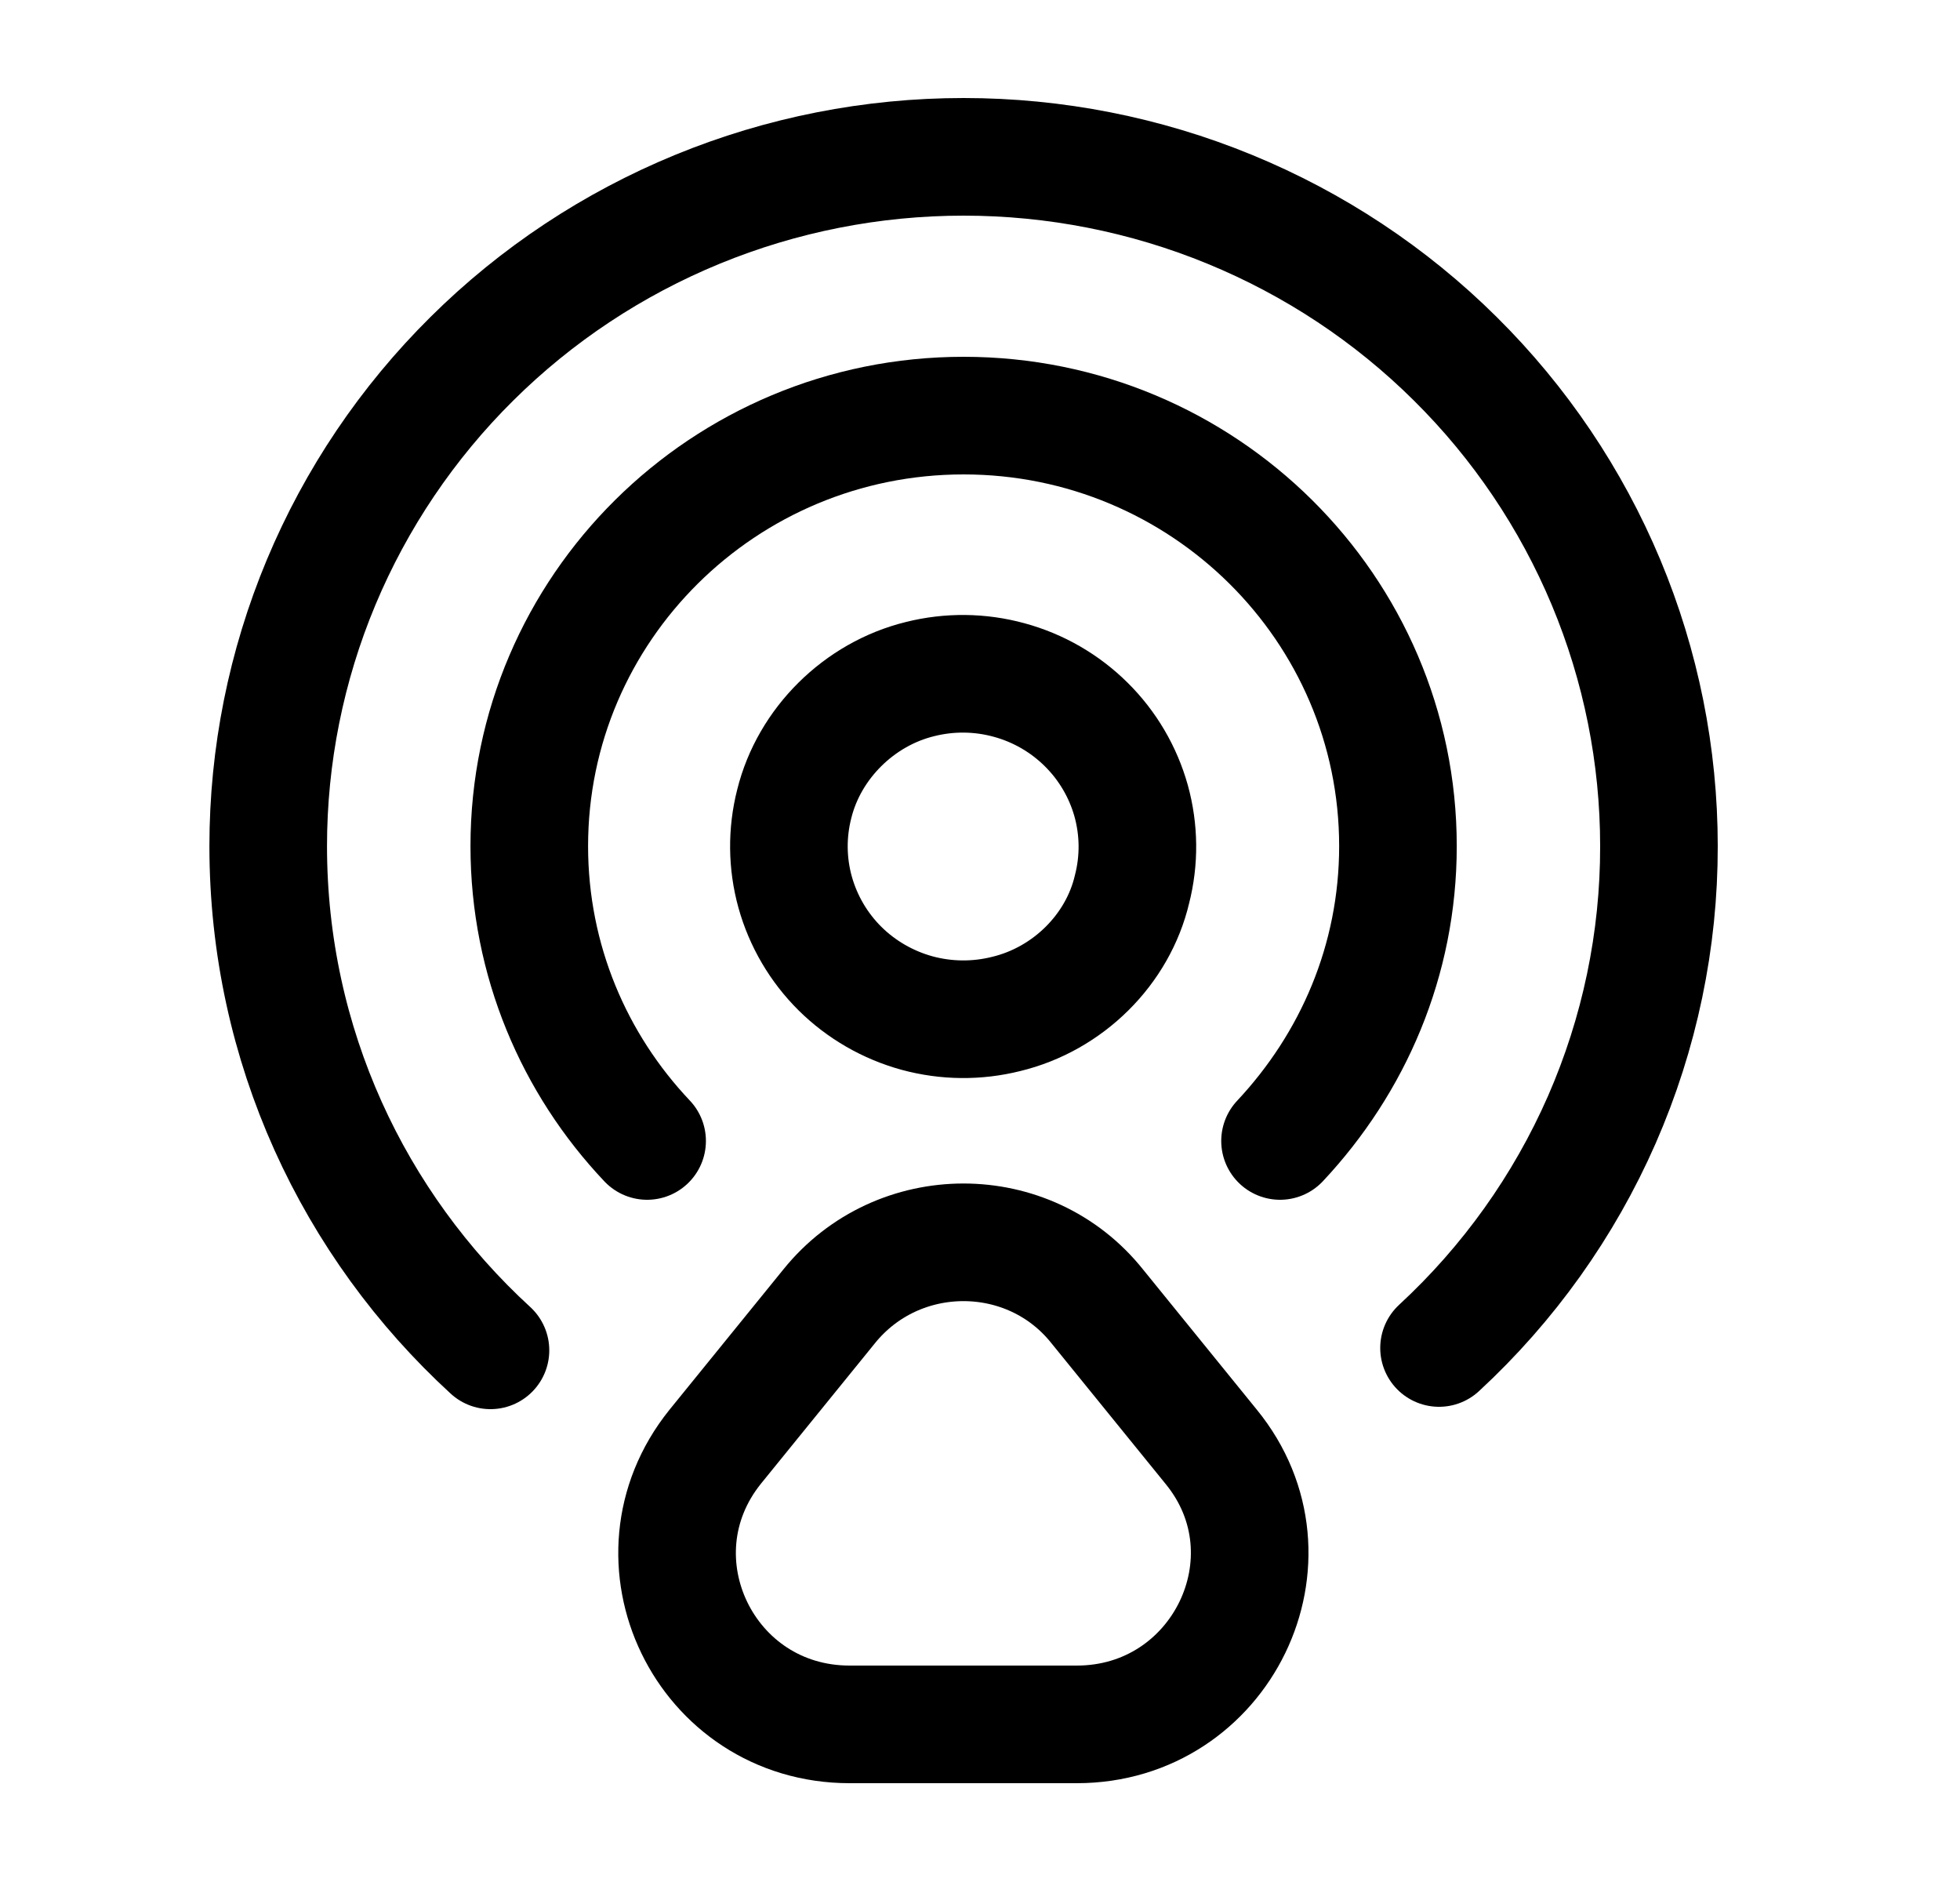
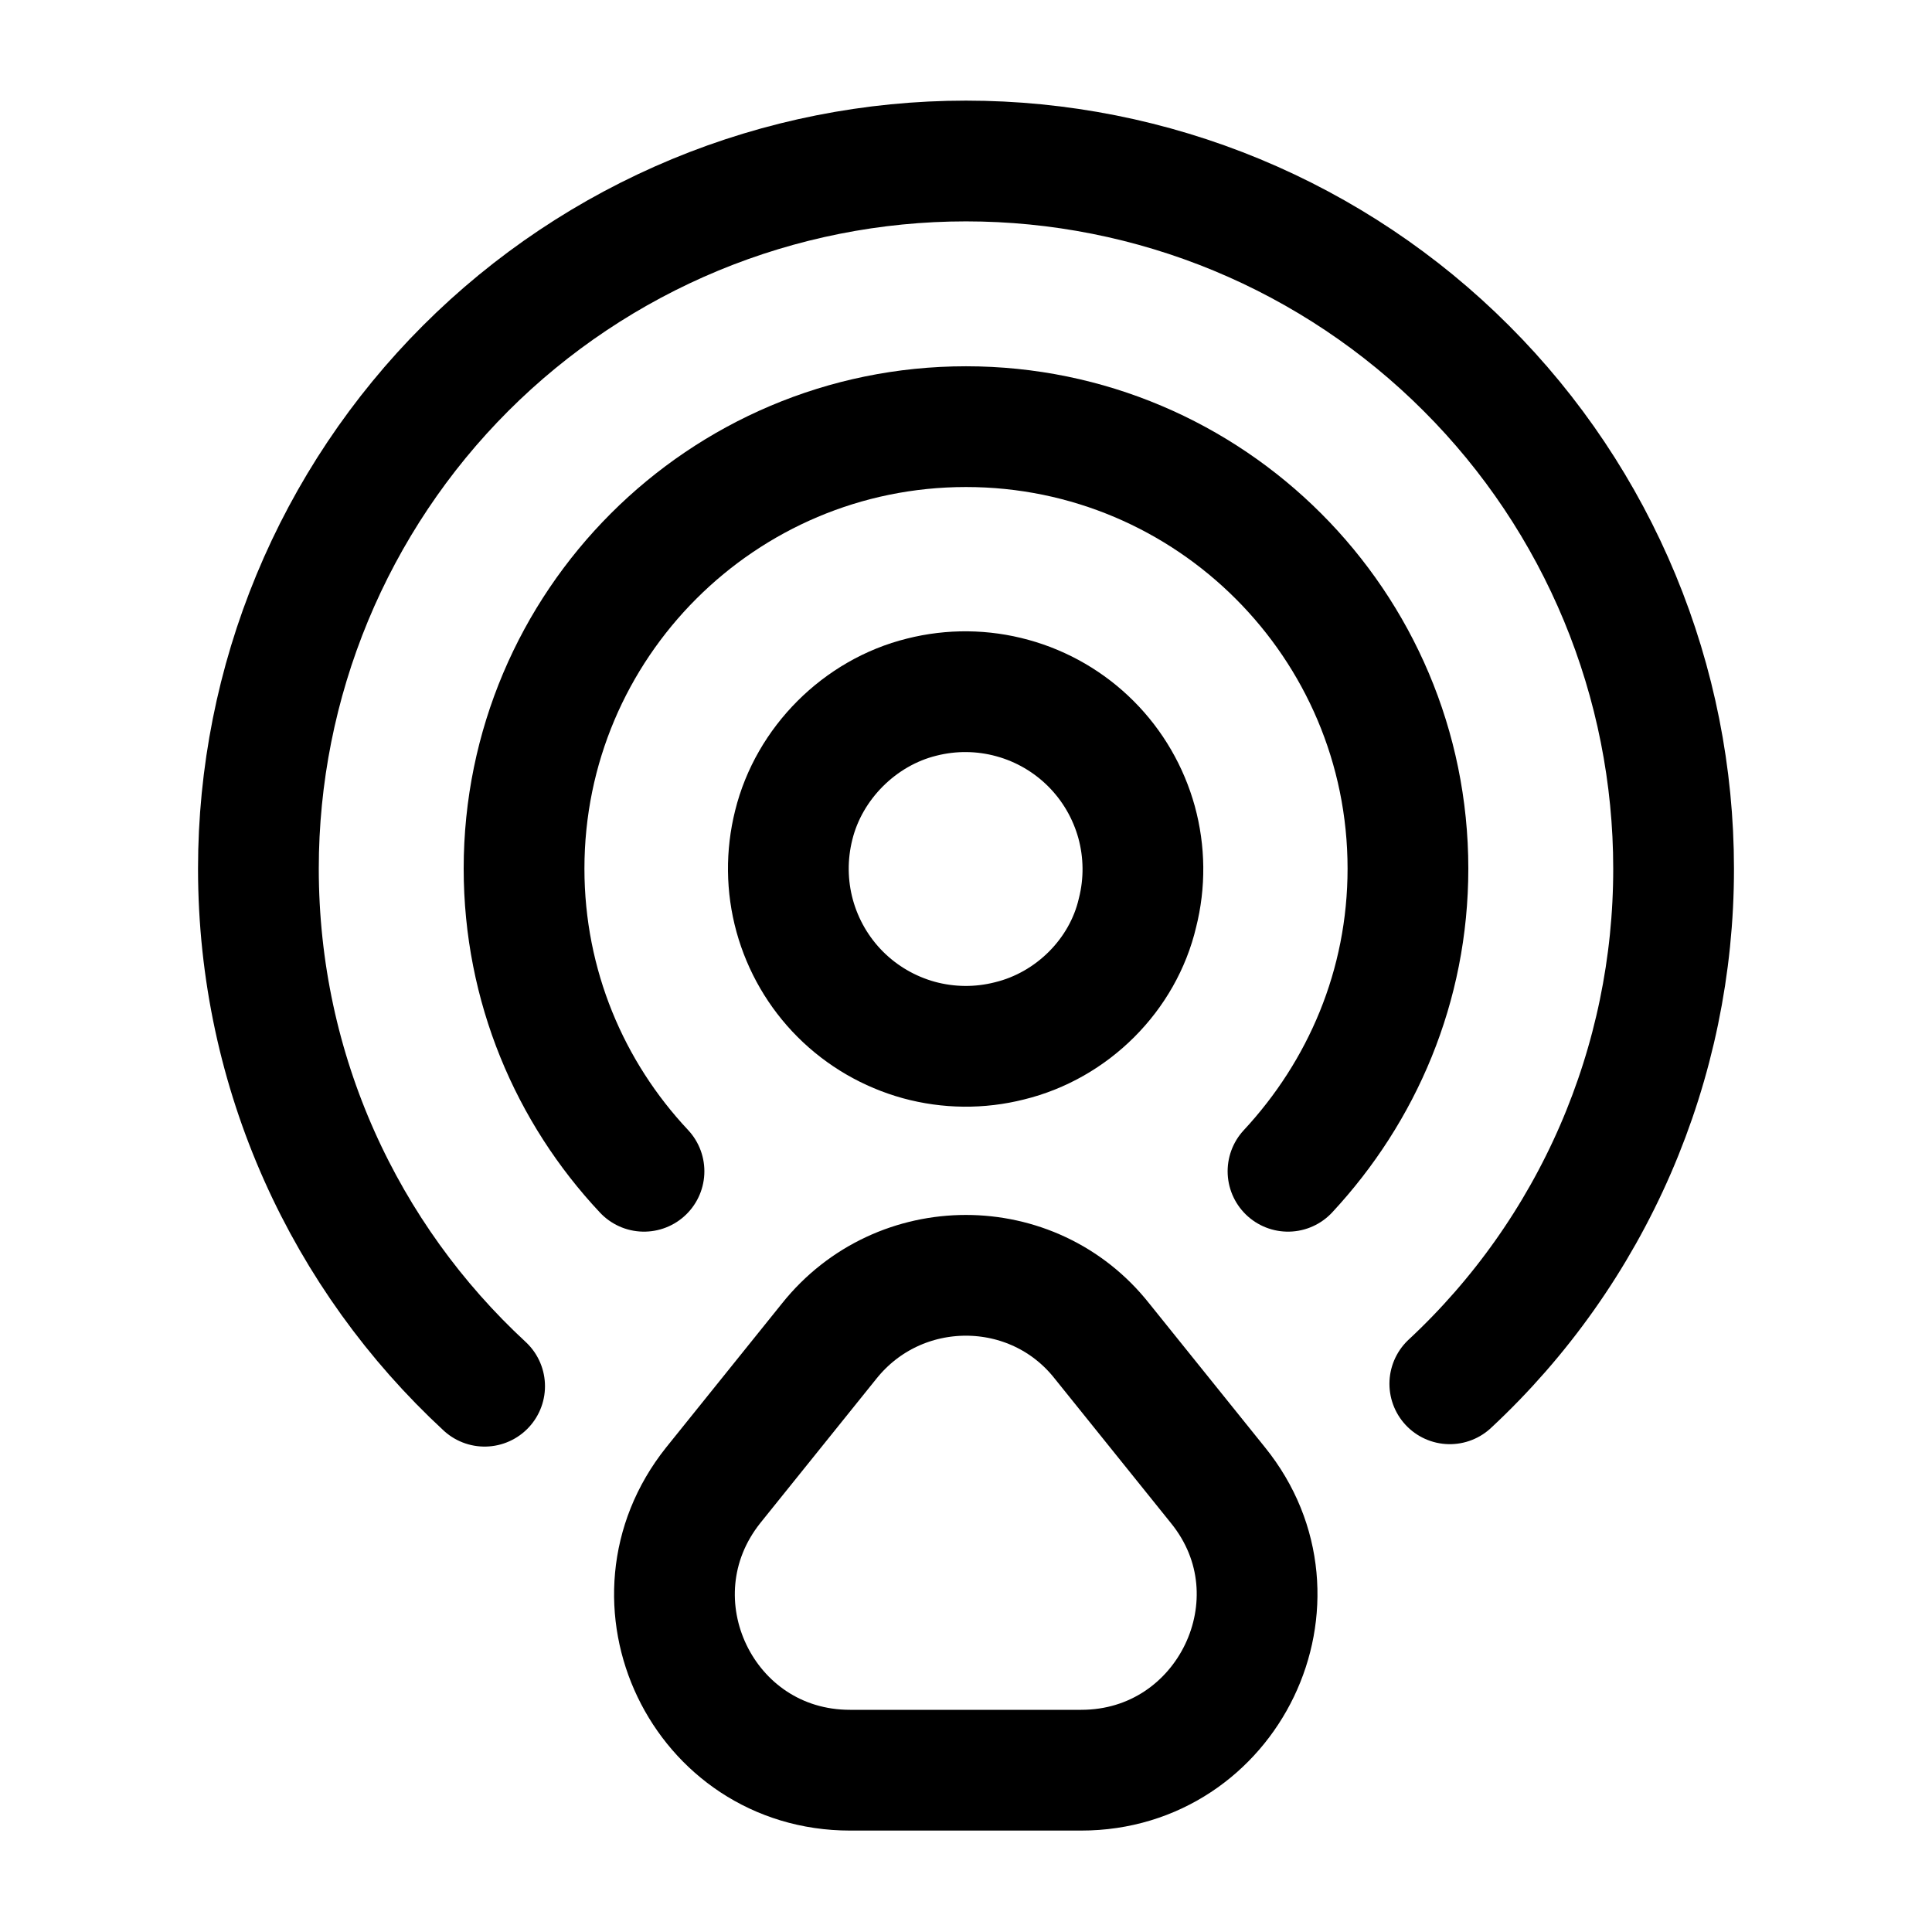
- <svg xmlns="http://www.w3.org/2000/svg" width="25" height="24" viewBox="0 0 25 24" fill="none">
-   <path d="M14.439 11.34C14.534 10.97 14.53 10.582 14.428 10.213C14.325 9.845 14.128 9.509 13.855 9.239C13.583 8.969 13.244 8.773 12.872 8.672C12.501 8.57 12.109 8.566 11.735 8.66C10.958 8.85 10.322 9.48 10.131 10.25C10.036 10.621 10.04 11.009 10.142 11.377C10.245 11.746 10.442 12.082 10.714 12.352C10.987 12.622 11.326 12.817 11.697 12.919C12.069 13.02 12.461 13.024 12.835 12.93C13.622 12.74 14.258 12.11 14.439 11.34Z" stroke="black" stroke-width="1.5" stroke-linecap="round" stroke-linejoin="round" />
-   <path d="M18.355 17.19C19.241 16.372 19.948 15.381 20.431 14.28C20.913 13.179 21.162 11.991 21.16 10.79C21.16 9.636 20.931 8.493 20.485 7.426C20.039 6.36 19.386 5.391 18.562 4.575C17.739 3.758 16.761 3.111 15.685 2.669C14.609 2.227 13.455 2 12.291 2C11.126 2 9.972 2.227 8.896 2.669C7.82 3.111 6.842 3.758 6.019 4.575C5.195 5.391 4.542 6.36 4.096 7.426C3.65 8.493 3.421 9.636 3.421 10.79C3.421 13.33 4.511 15.62 6.256 17.22" stroke="black" stroke-width="1.5" stroke-linecap="round" stroke-linejoin="round" />
-   <path d="M8.254 14.55C7.326 13.57 6.751 12.25 6.751 10.79C6.751 7.76 9.233 5.3 12.291 5.3C15.348 5.3 17.831 7.76 17.831 10.79C17.831 12.25 17.255 13.56 16.327 14.55M10.575 16.66L9.122 18.45C7.972 19.88 8.991 21.99 10.838 21.99H13.734C15.58 21.99 16.61 19.87 15.449 18.45L13.996 16.66C13.128 15.57 11.453 15.57 10.575 16.66Z" stroke="black" stroke-width="1.5" stroke-linecap="round" stroke-linejoin="round" />
+ <svg xmlns="http://www.w3.org/2000/svg" width="24" height="24" viewBox="0 0 24 24" fill="none">
+   <path d="M14.13 11.34C14.224 10.97 14.22 10.582 14.119 10.213C14.017 9.845 13.822 9.509 13.552 9.239C13.282 8.969 12.946 8.773 12.578 8.672C12.209 8.57 11.821 8.566 11.45 8.66C10.681 8.85 10.05 9.48 9.86 10.25C9.767 10.621 9.771 11.009 9.872 11.377C9.974 11.746 10.169 12.082 10.439 12.352C10.709 12.622 11.045 12.817 11.413 12.919C11.782 13.02 12.17 13.024 12.54 12.93C13.32 12.74 13.95 12.11 14.13 11.34Z" stroke="black" stroke-width="1.5" stroke-linecap="round" stroke-linejoin="round" />
+   <path d="M18.01 17.19C18.889 16.372 19.589 15.381 20.067 14.28C20.545 13.179 20.791 11.991 20.79 10.79C20.79 9.636 20.563 8.493 20.121 7.426C19.679 6.36 19.032 5.391 18.215 4.575C17.399 3.758 16.43 3.111 15.364 2.669C14.297 2.227 13.154 2 12 2C10.846 2 9.703 2.227 8.636 2.669C7.57 3.111 6.601 3.758 5.784 4.575C4.968 5.391 4.321 6.36 3.879 7.426C3.437 8.493 3.21 9.636 3.21 10.79C3.21 13.33 4.29 15.62 6.02 17.22" stroke="black" stroke-width="1.5" stroke-linecap="round" stroke-linejoin="round" />
+   <path d="M8 14.55C7.08 13.57 6.51 12.25 6.51 10.79C6.51 7.76 8.97 5.3 12 5.3C15.03 5.3 17.49 7.76 17.49 10.79C17.49 12.25 16.92 13.56 16 14.55M10.3 16.66L8.86 18.45C7.72 19.88 8.73 21.99 10.56 21.99H13.43C15.26 21.99 16.28 19.87 15.13 18.45L13.69 16.66C12.83 15.57 11.17 15.57 10.3 16.66Z" stroke="black" stroke-width="1.5" stroke-linecap="round" stroke-linejoin="round" />
</svg>
